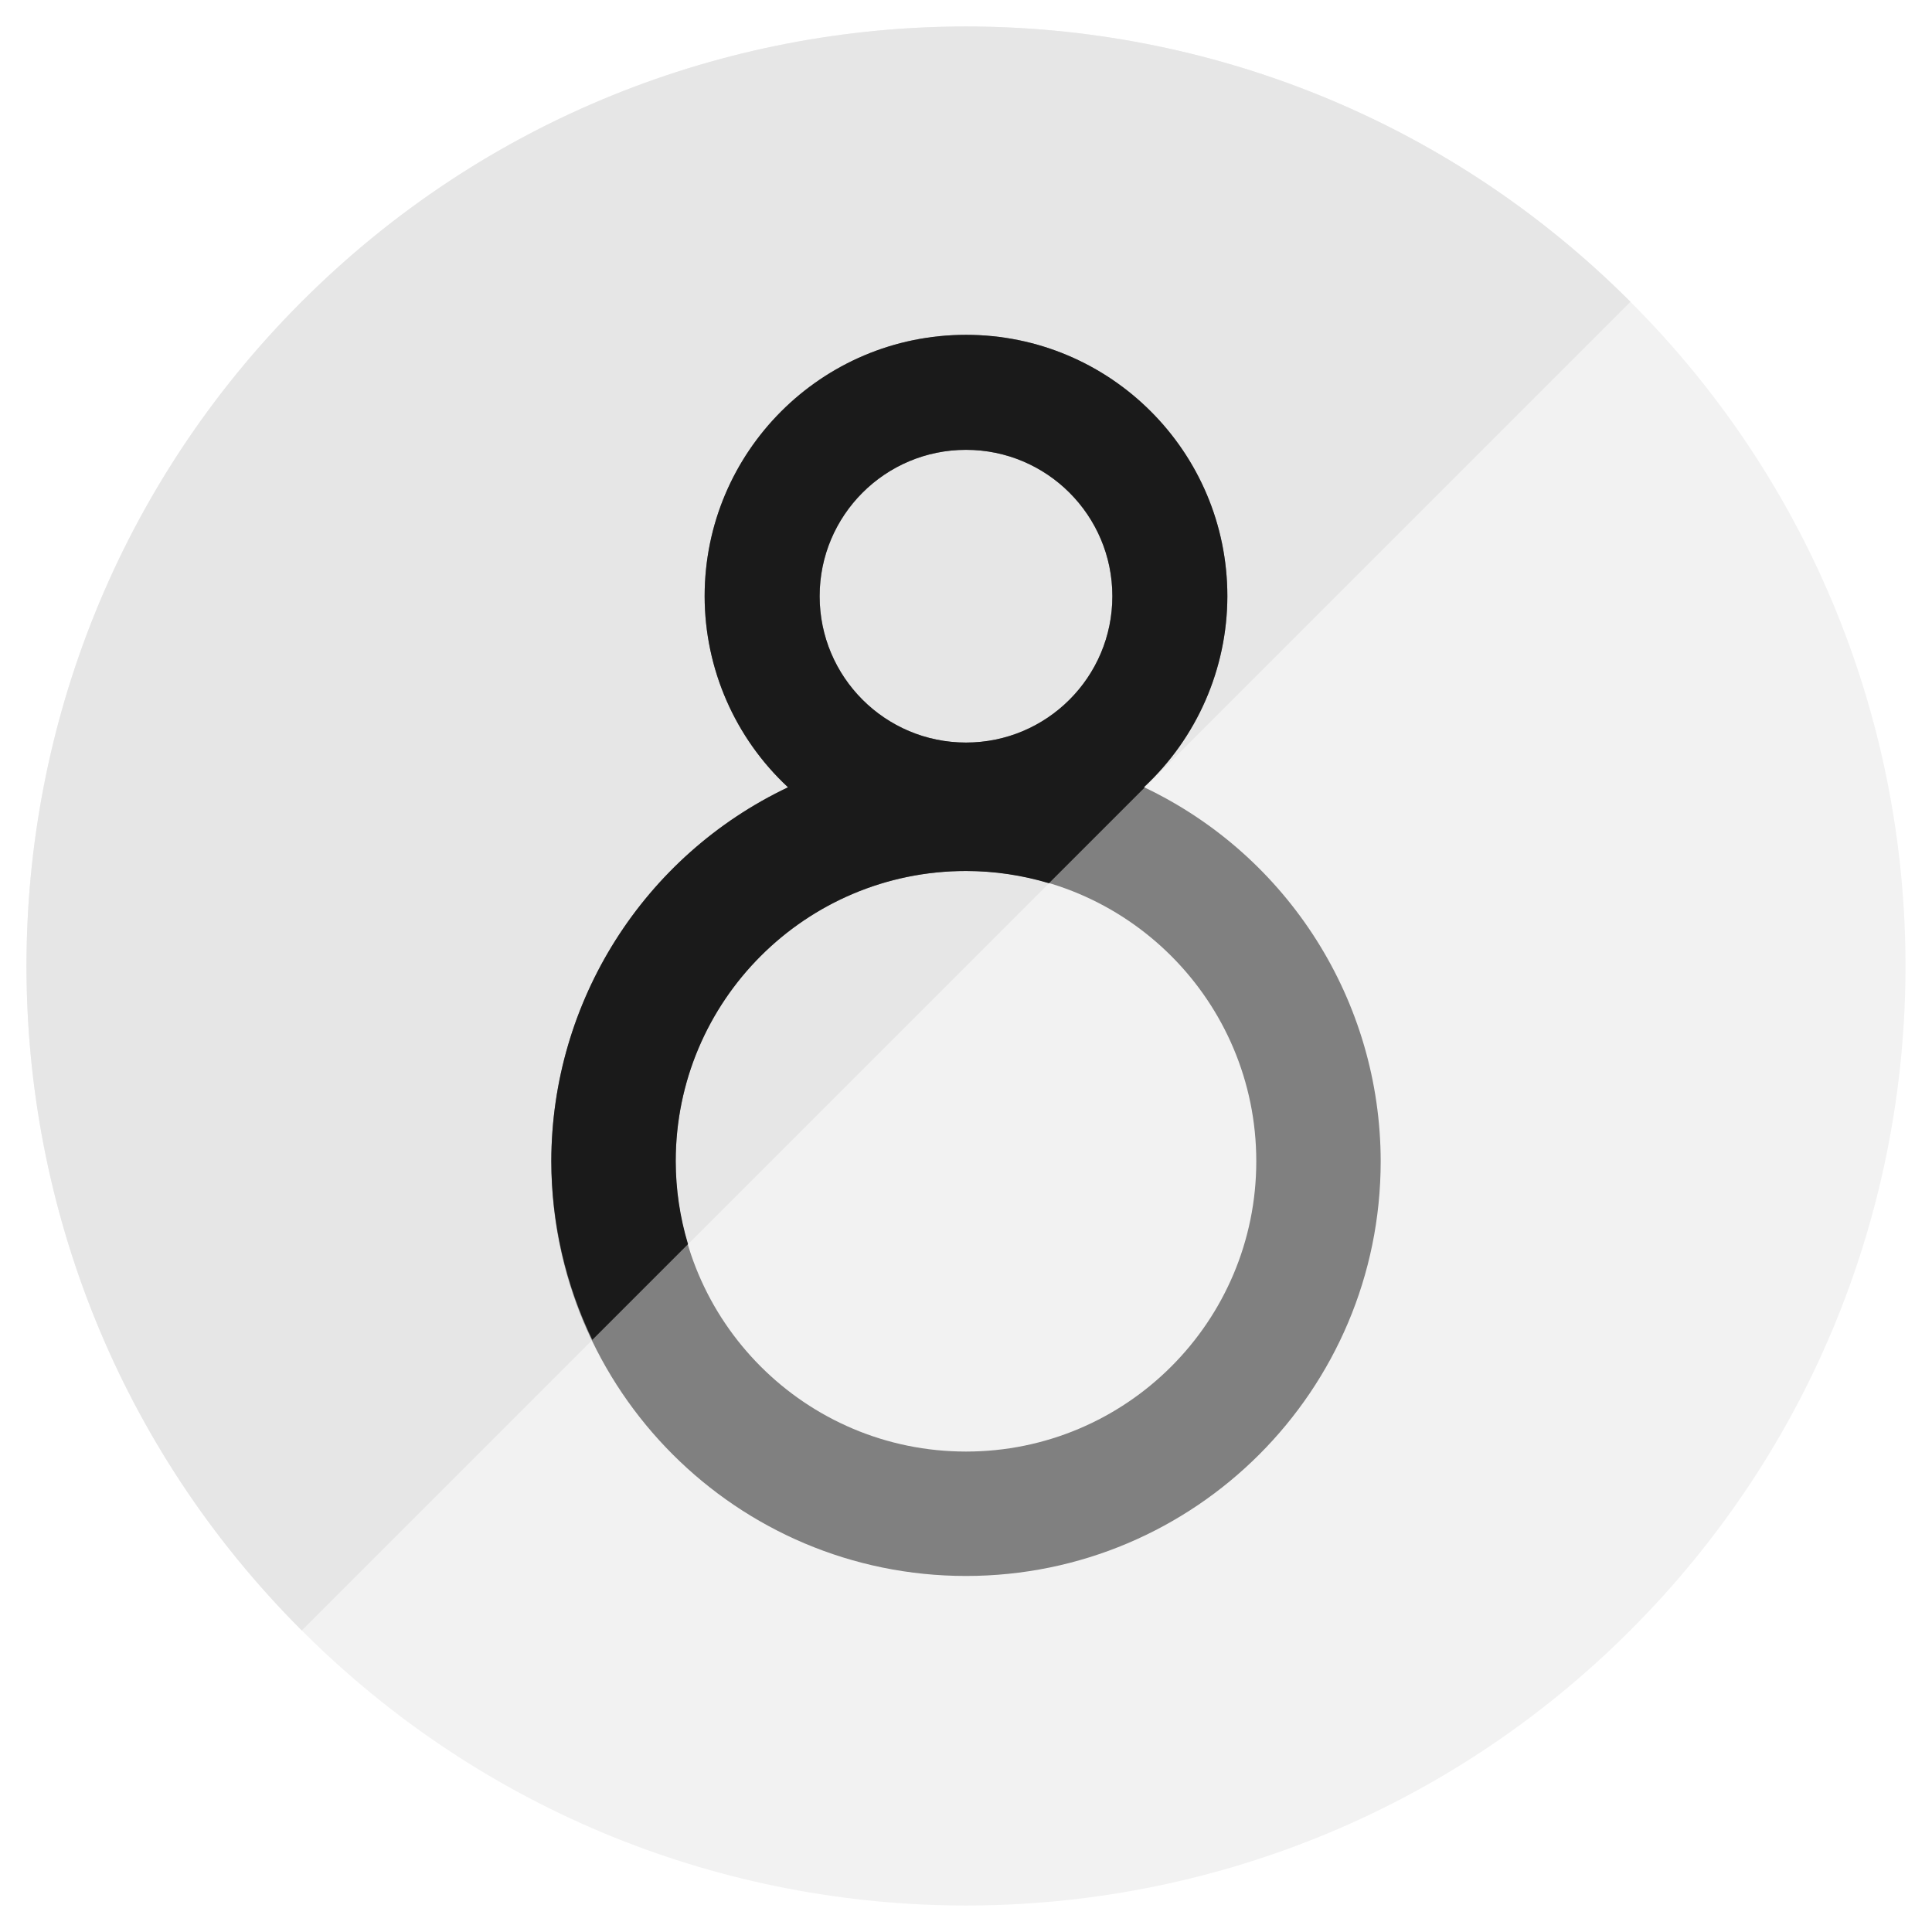
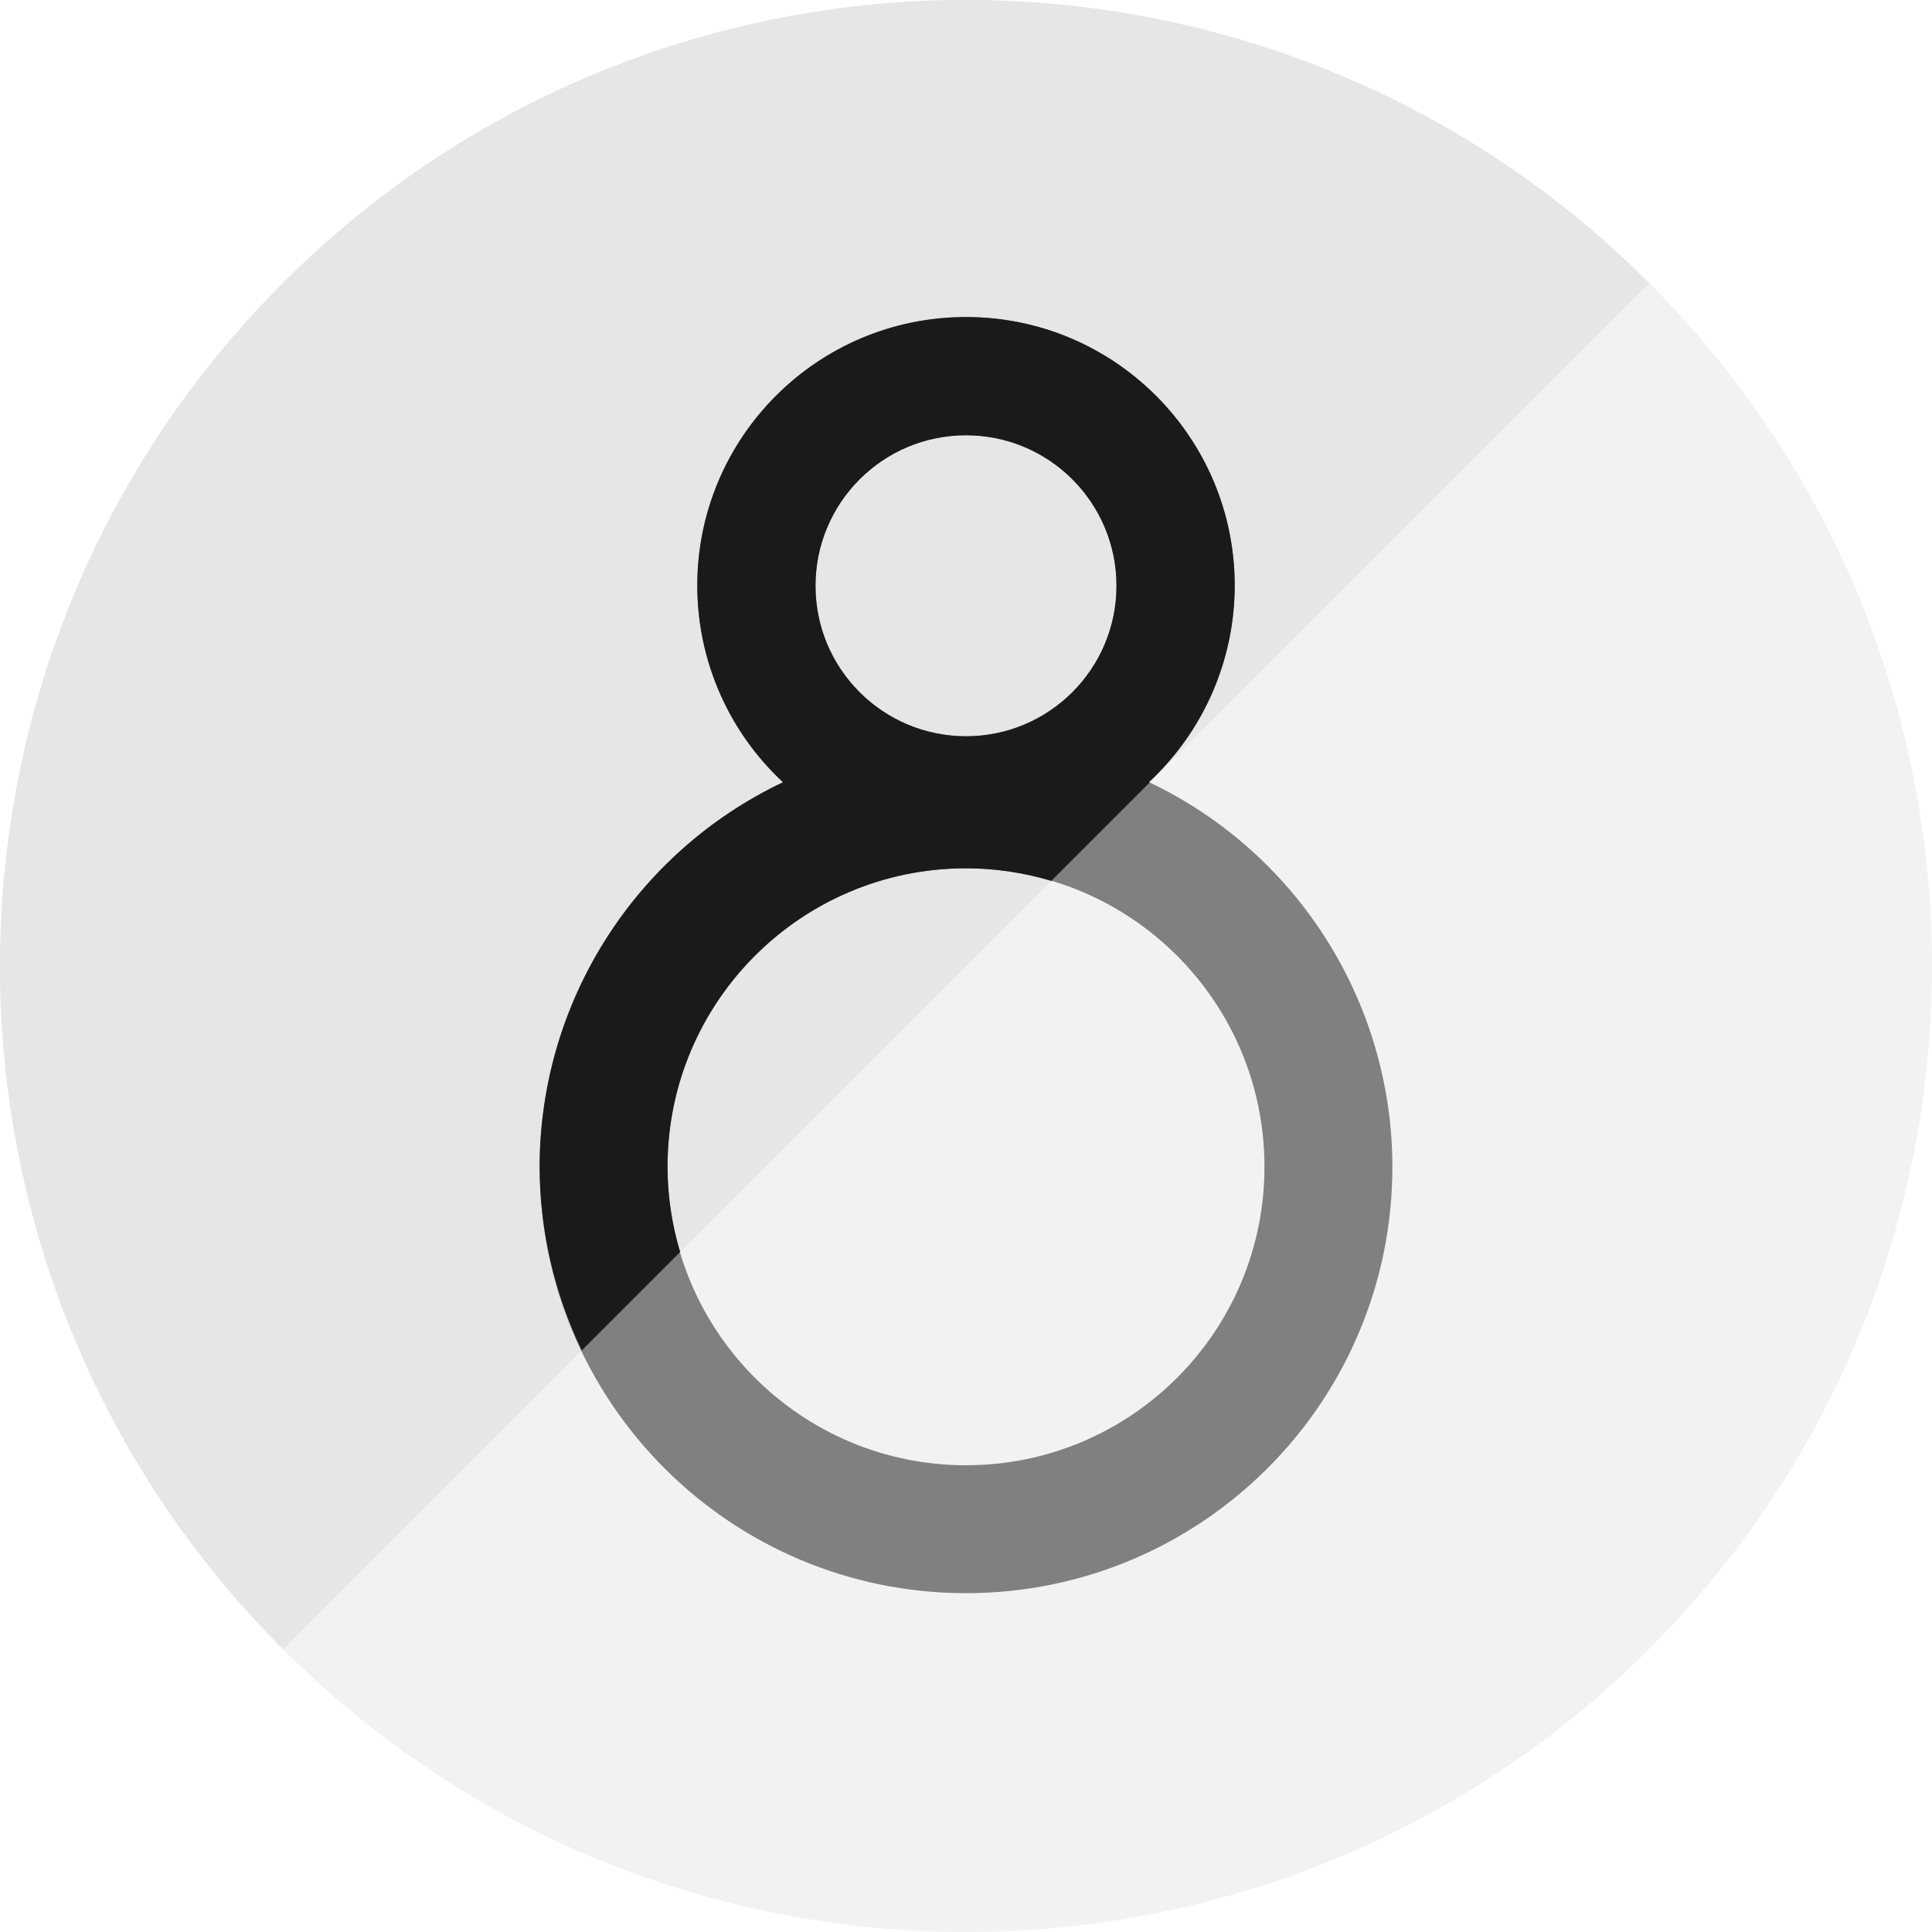
- <svg xmlns="http://www.w3.org/2000/svg" version="1.1" id="svg2" viewBox="0 0 729.166 729.166" height="729.166" width="729.166">
+ <svg xmlns="http://www.w3.org/2000/svg" version="1.1" id="svg2" viewBox="0 0 709.166 709.166" height="709.166" width="709.166">
  <defs id="defs4" />
-   <g id="layer1" transform="translate(-7.464205,-161.598)">
+   <g id="layer1" transform="translate(-17.4642,-171.598)">
    <g id="g4438" transform="translate(0.3953212,-1.999899)">
      <path id="path4283" d="m 622.38,778.909 a 354.583,354.583 0 0 1 -501.456,0 354.583,354.583 0 0 1 0,-501.456 354.583,354.583 0 0 1 501.456,0 354.583,354.583 0 0 1 0,501.456 z" style="fill:#f2f2f2;fill-opacity:1;stroke:none;stroke-width:5;stroke-miterlimit:4;stroke-dasharray:none;stroke-opacity:1" />
      <path style="fill:#e6e6e6;fill-opacity:1;stroke:none;stroke-width:5;stroke-miterlimit:4;stroke-dasharray:none;stroke-opacity:1" d="m 120.924,778.91 a 354.583,354.583 0 0 0 0.035,0.032 L 622.412,277.488 a 354.583,354.583 0 0 0 -0.032,-0.035 354.583,354.583 0 0 0 -501.456,-0.001 354.583,354.583 0 0 0 0,501.457 z" id="path4317" />
      <path id="path4216" d="m 371.652,289.971 a 98.641,98.641 0 0 0 -98.641,98.641 98.641,98.641 0 0 0 31.469,72.121 156.51,156.51 0 0 0 -89.338,141.148 156.51,156.51 0 0 0 156.51,156.51 156.51,156.51 0 0 0 156.51,-156.51 156.51,156.51 0 0 0 -89.348,-141.195 98.641,98.641 0 0 0 31.479,-72.074 98.641,98.641 0 0 0 -98.641,-98.641 z m 0,43.402 a 55.239,55.239 0 0 1 55.238,55.238 55.239,55.239 0 0 1 -55.238,55.238 55.239,55.239 0 0 1 -55.24,-55.238 55.239,55.239 0 0 1 55.24,-55.238 z m 0,158.951 A 109.557,109.557 0 0 1 481.209,601.881 109.557,109.557 0 0 1 371.652,711.438 109.557,109.557 0 0 1 262.094,601.881 109.557,109.557 0 0 1 371.652,492.324 Z" style="fill:#808080;fill-opacity:1;stroke:none;stroke-width:5;stroke-miterlimit:4;stroke-dasharray:none;stroke-opacity:1" />
      <path id="path4433" d="m 371.652,289.971 a 98.641,98.641 0 0 0 -98.641,98.641 98.641,98.641 0 0 0 31.469,72.121 156.51,156.51 0 0 0 -89.338,141.148 156.51,156.51 0 0 0 15.475,67.402 l 36.123,-36.123 a 109.557,109.557 0 0 1 -4.646,-31.279 109.557,109.557 0 0 1 109.559,-109.557 109.557,109.557 0 0 1 31.305,4.619 l 36.125,-36.125 a 156.51,156.51 0 0 0 -0.268,-0.133 98.641,98.641 0 0 0 31.479,-72.074 98.641,98.641 0 0 0 -98.641,-98.641 z m 0,43.402 a 55.239,55.239 0 0 1 55.238,55.238 55.239,55.239 0 0 1 -55.238,55.238 55.239,55.239 0 0 1 -55.24,-55.238 55.239,55.239 0 0 1 55.24,-55.238 z" style="fill:#1a1a1a;fill-opacity:1;stroke:none;stroke-width:5;stroke-miterlimit:4;stroke-dasharray:none;stroke-opacity:1" />
    </g>
  </g>
</svg>
